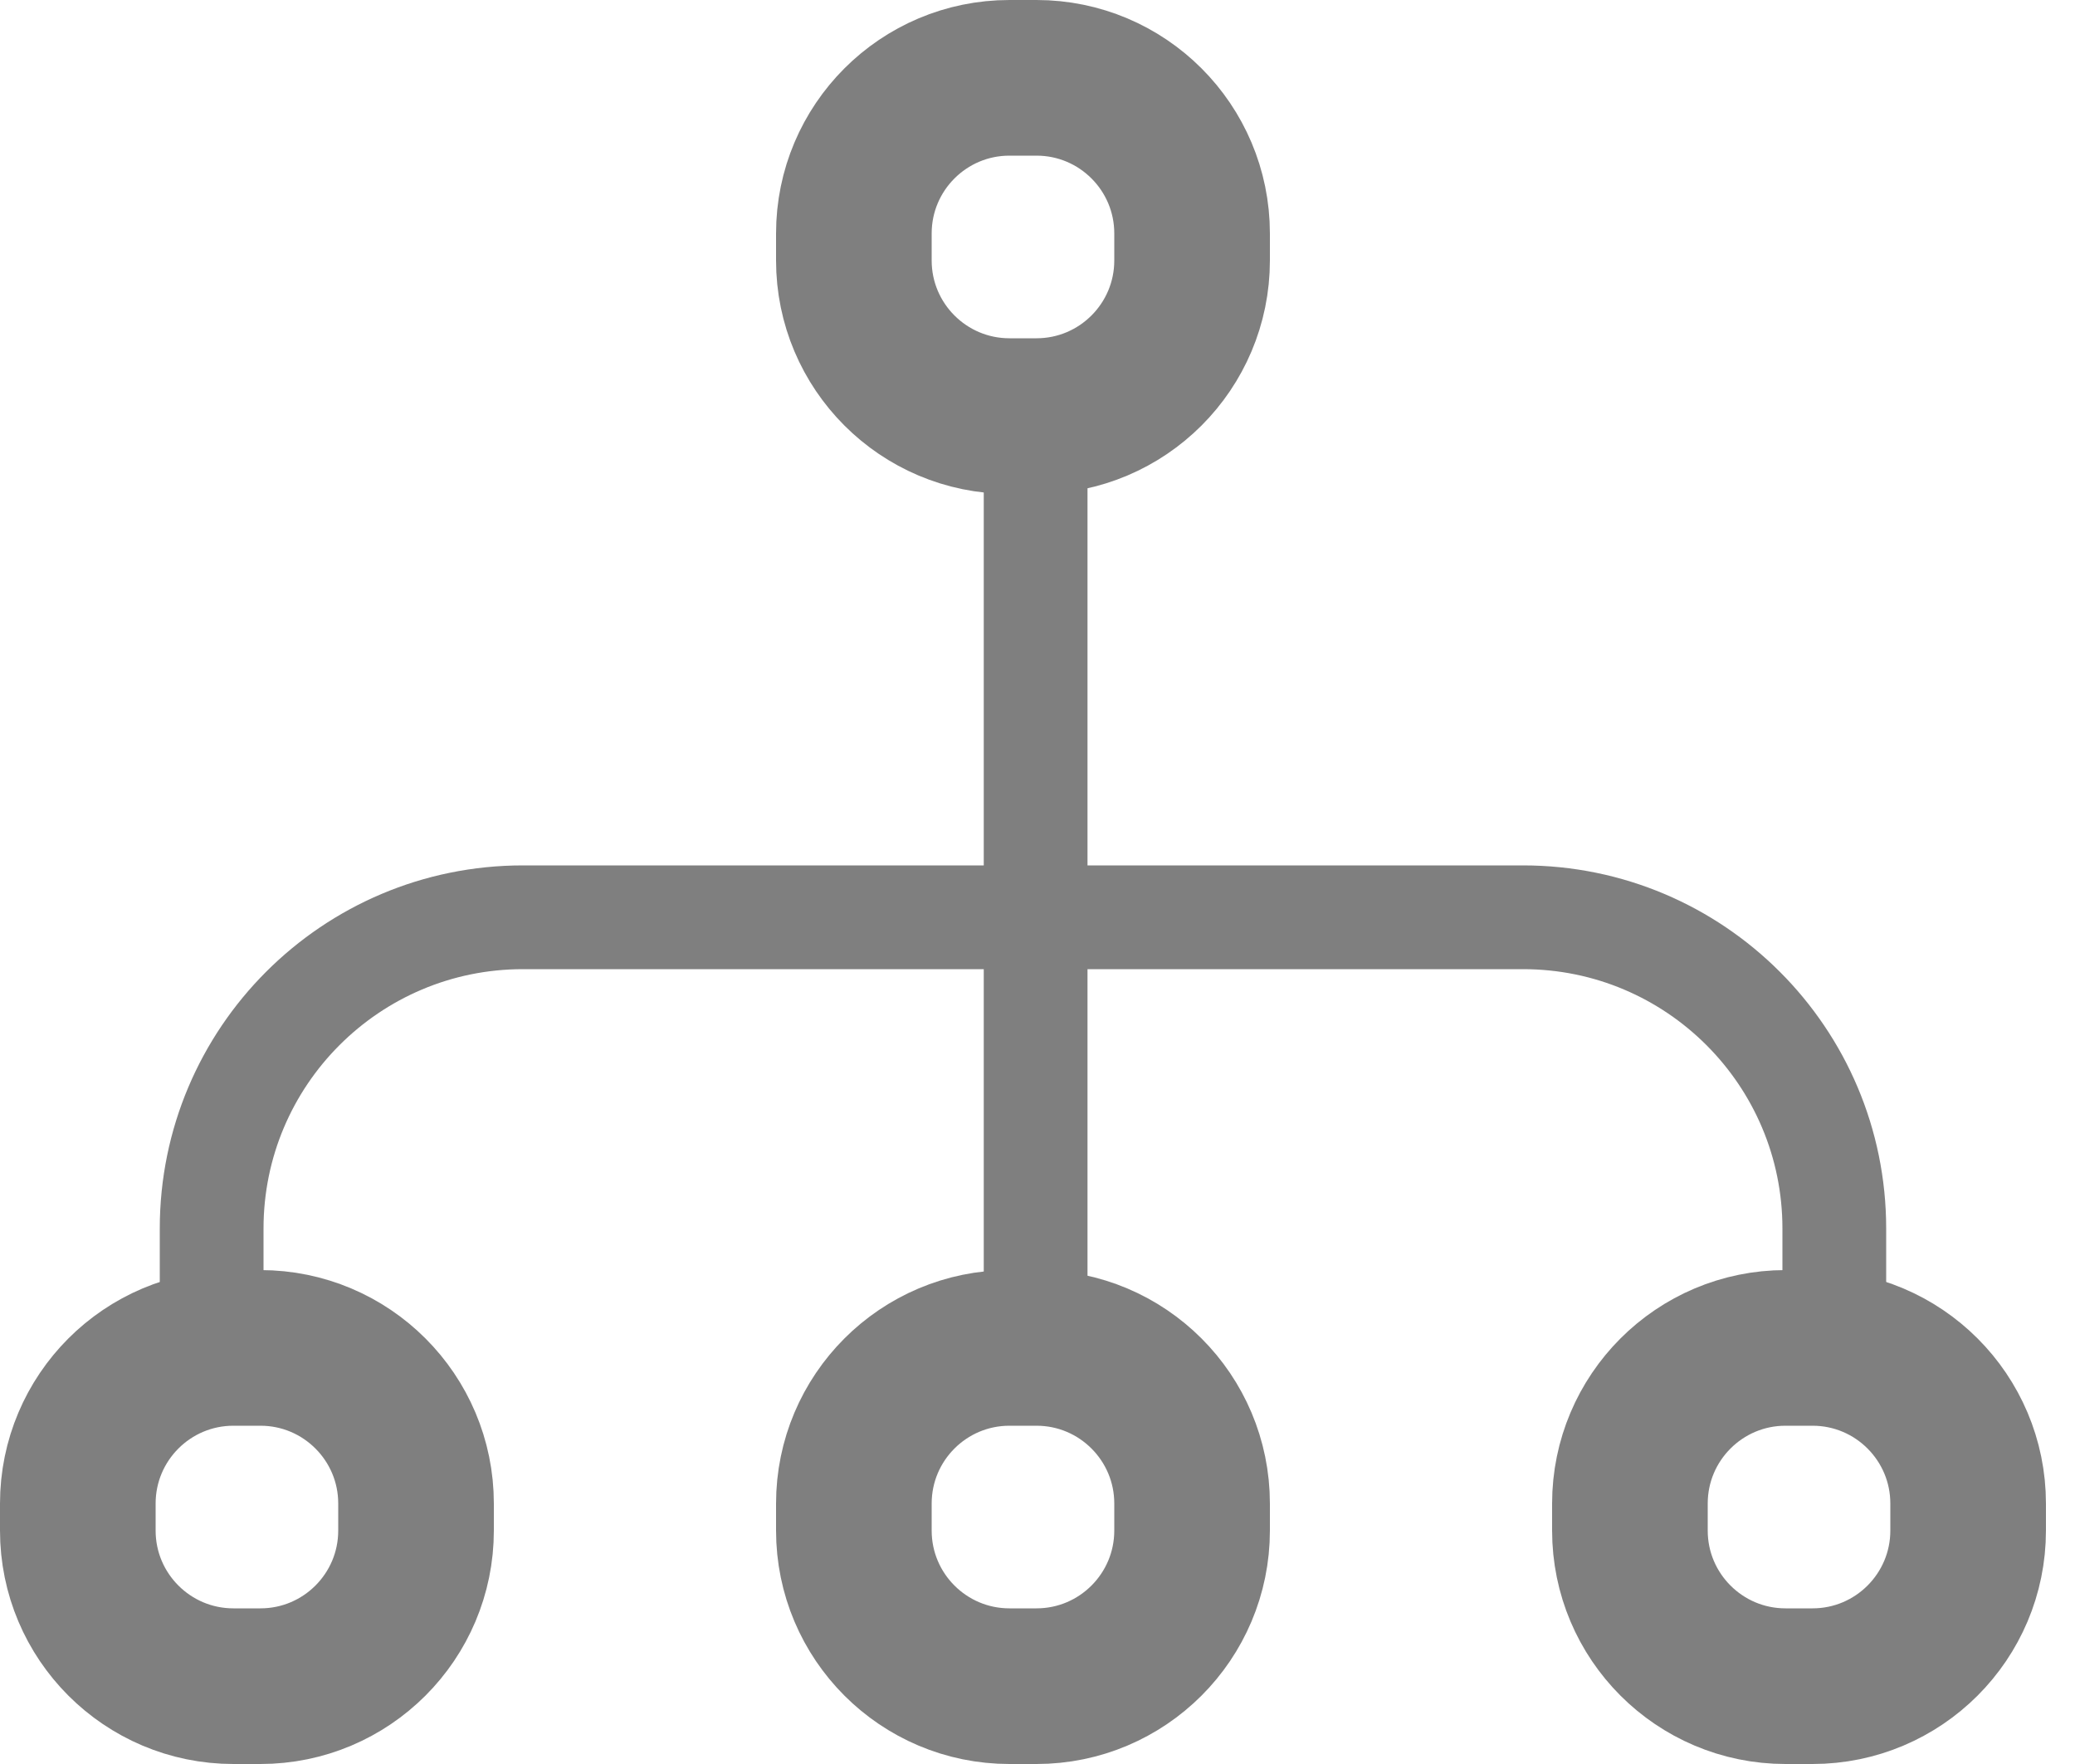
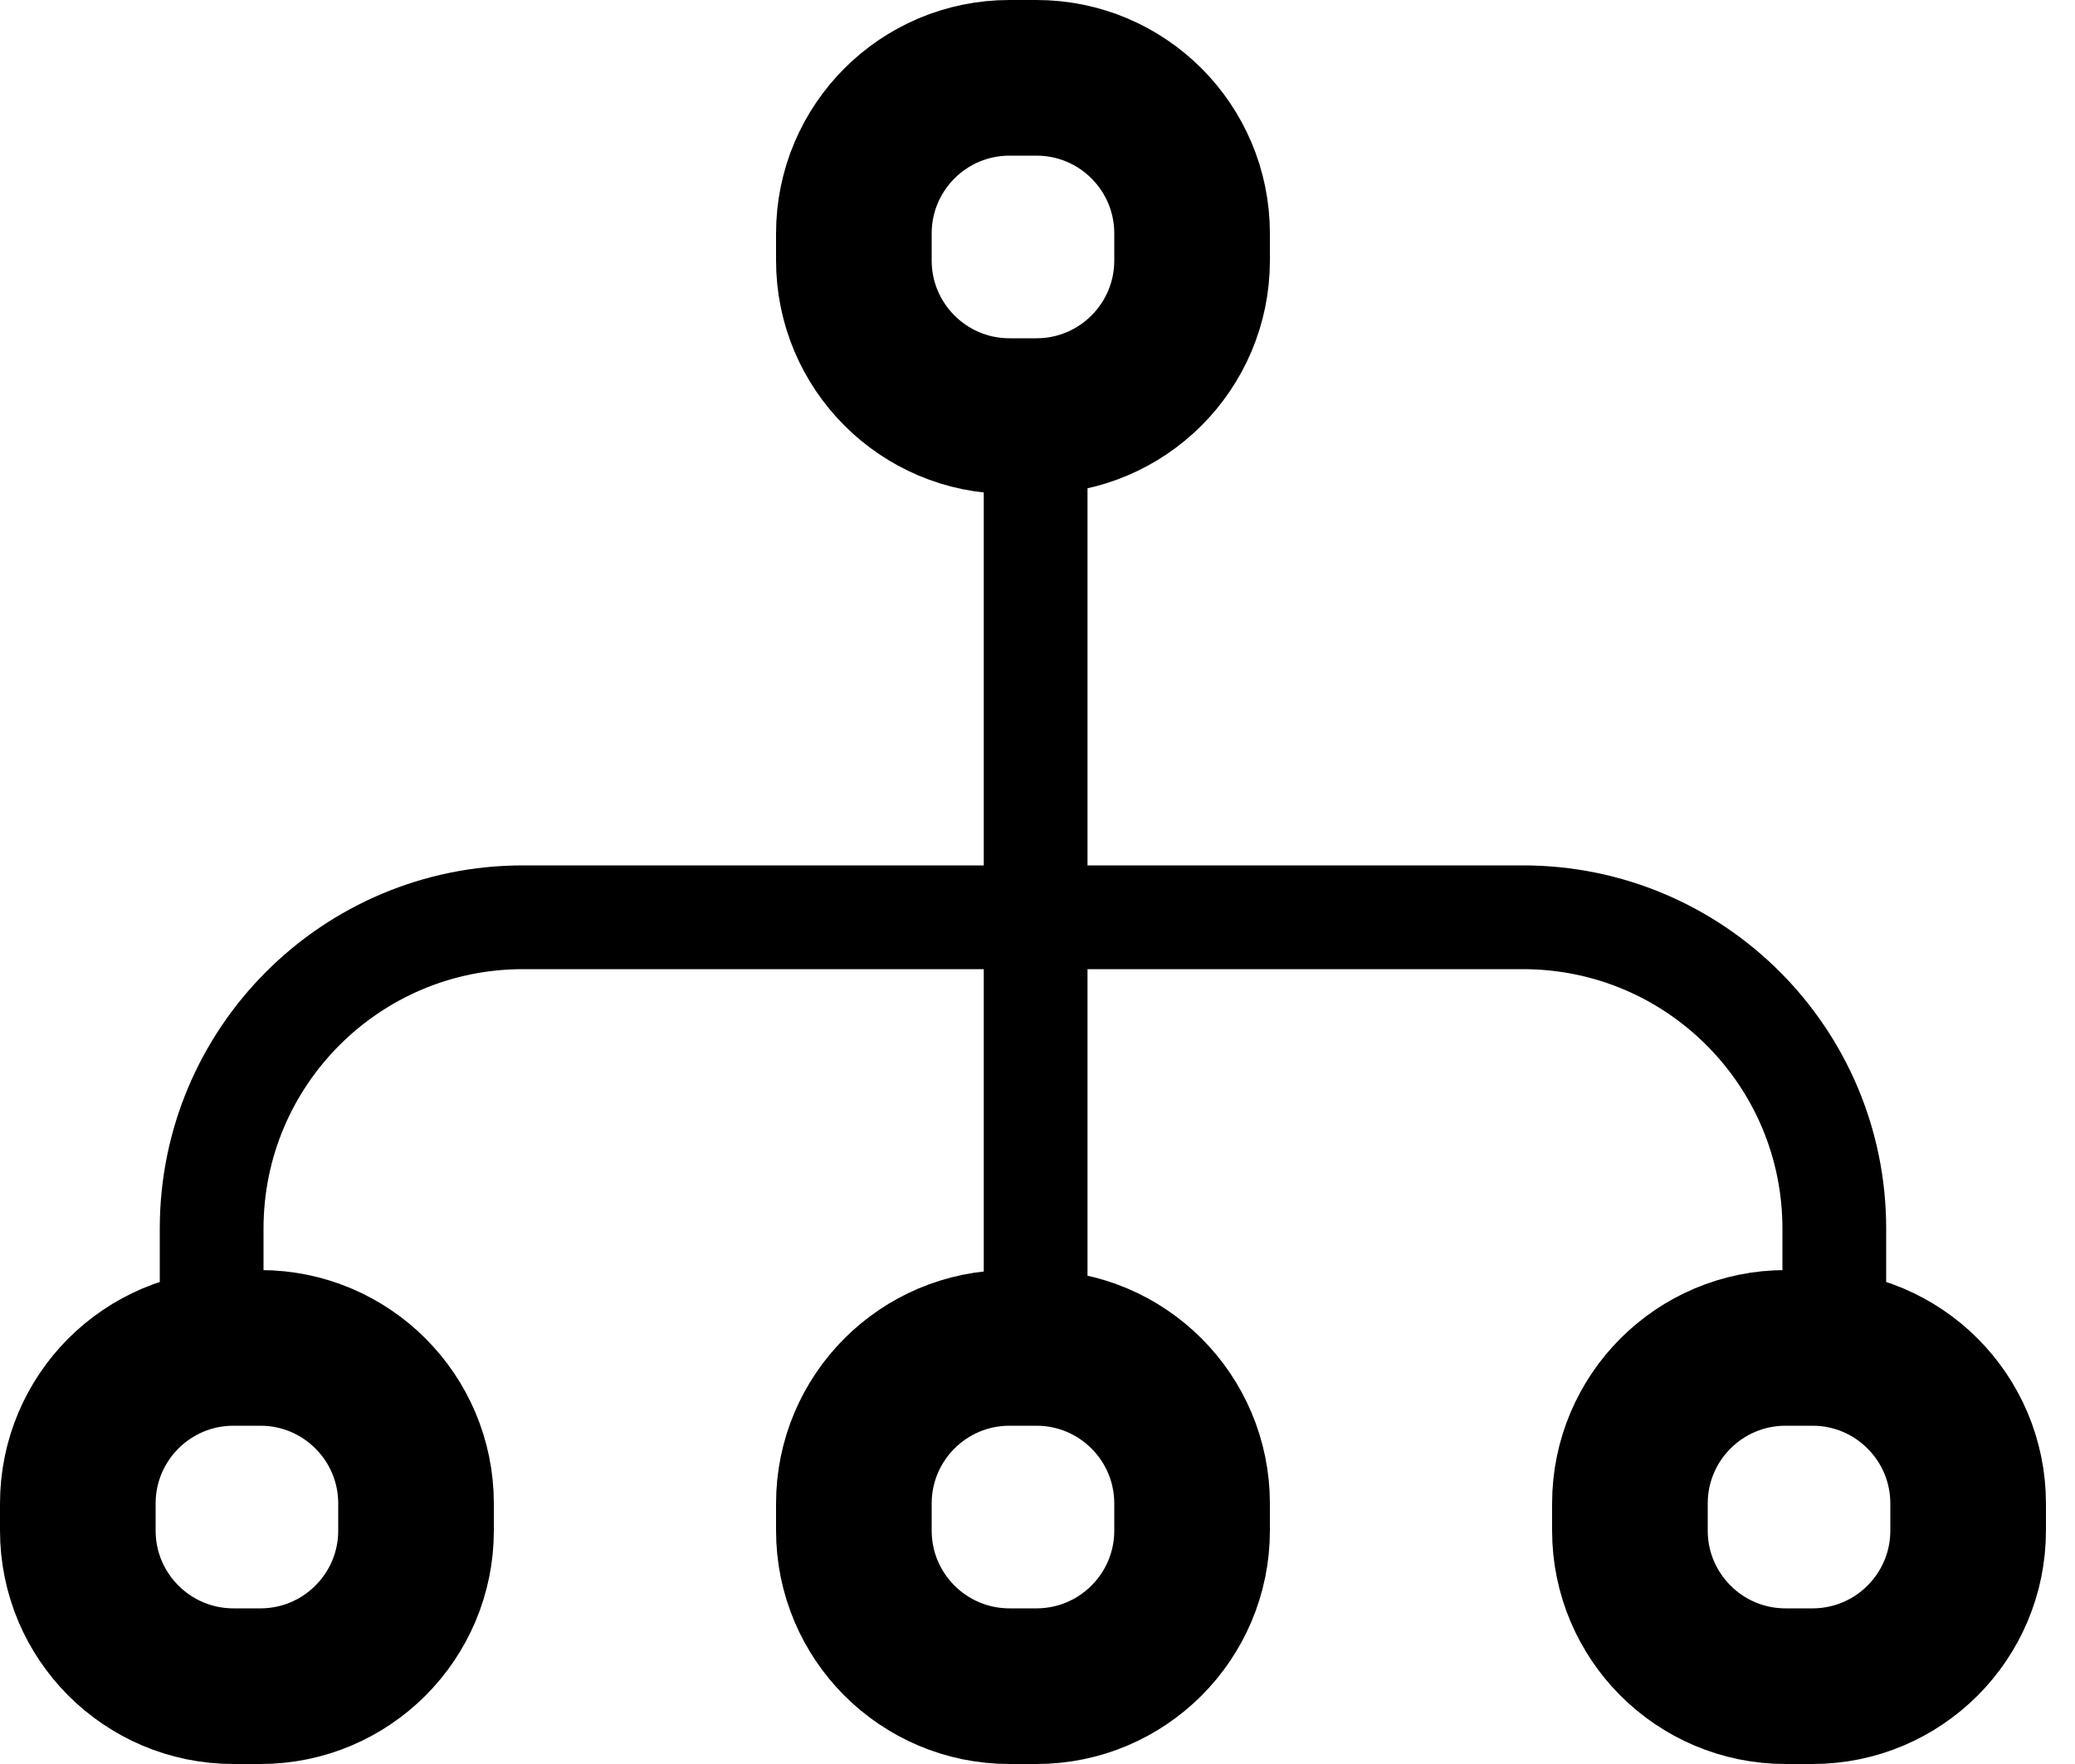
<svg xmlns="http://www.w3.org/2000/svg" width="20" height="17" viewBox="0 0 20 17">
-   <g fill="none" fill-rule="evenodd" stroke="currentColor" opacity=".5">
+   <g fill="none" fill-rule="evenodd" stroke="currentColor">
    <rect width="3.26" height="3.26" x="15.71" y="12.99" stroke-width="1.5" rx="1.5" />
    <rect width="3.26" height="3.26" x="8.23" y="12.99" stroke-width="1.5" rx="1.5" />
    <rect width="3.26" height="3.26" x=".75" y="12.99" stroke-width="1.5" rx="1.5" />
    <rect width="3.26" height="3.26" x="8.23" y=".75" stroke-width="1.5" rx="1.5" />
    <path stroke-linecap="square" d="M9.982 4.08v8.16M2.04 12.24v-.4a3 3 0 0 1 3-3h9.64a3 3 0 0 1 3 3v.4" />
  </g>
</svg>
